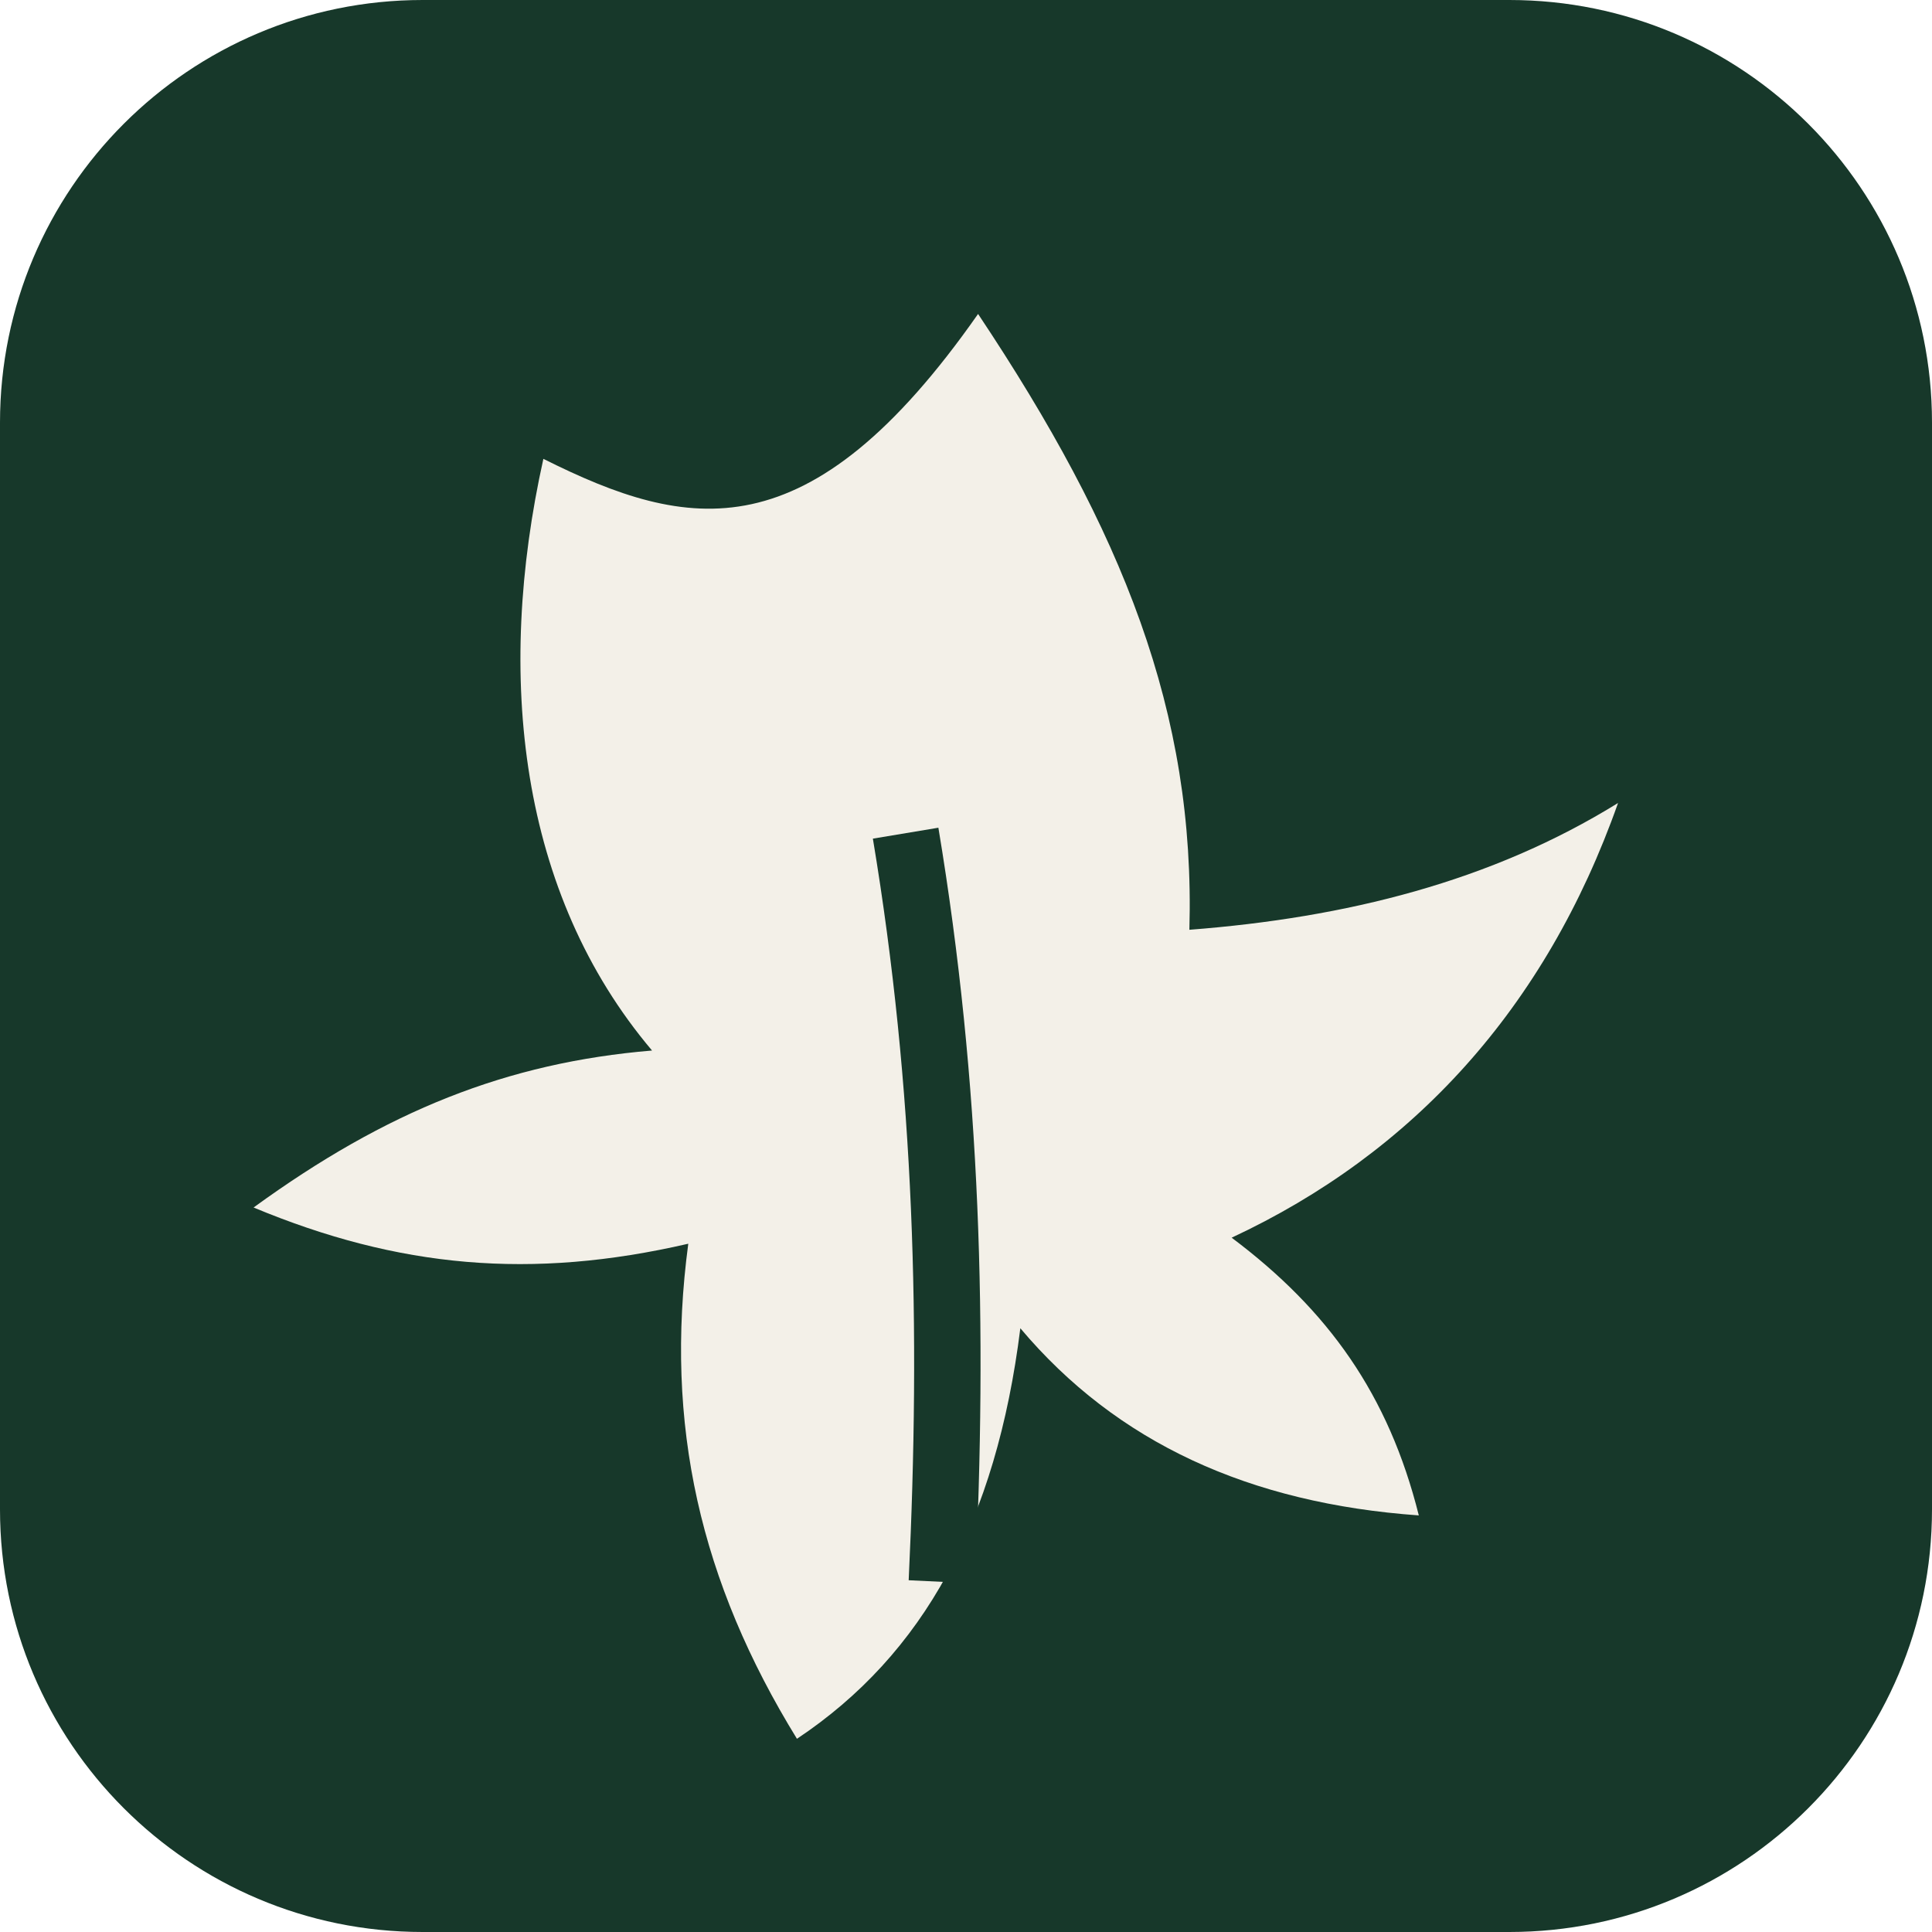
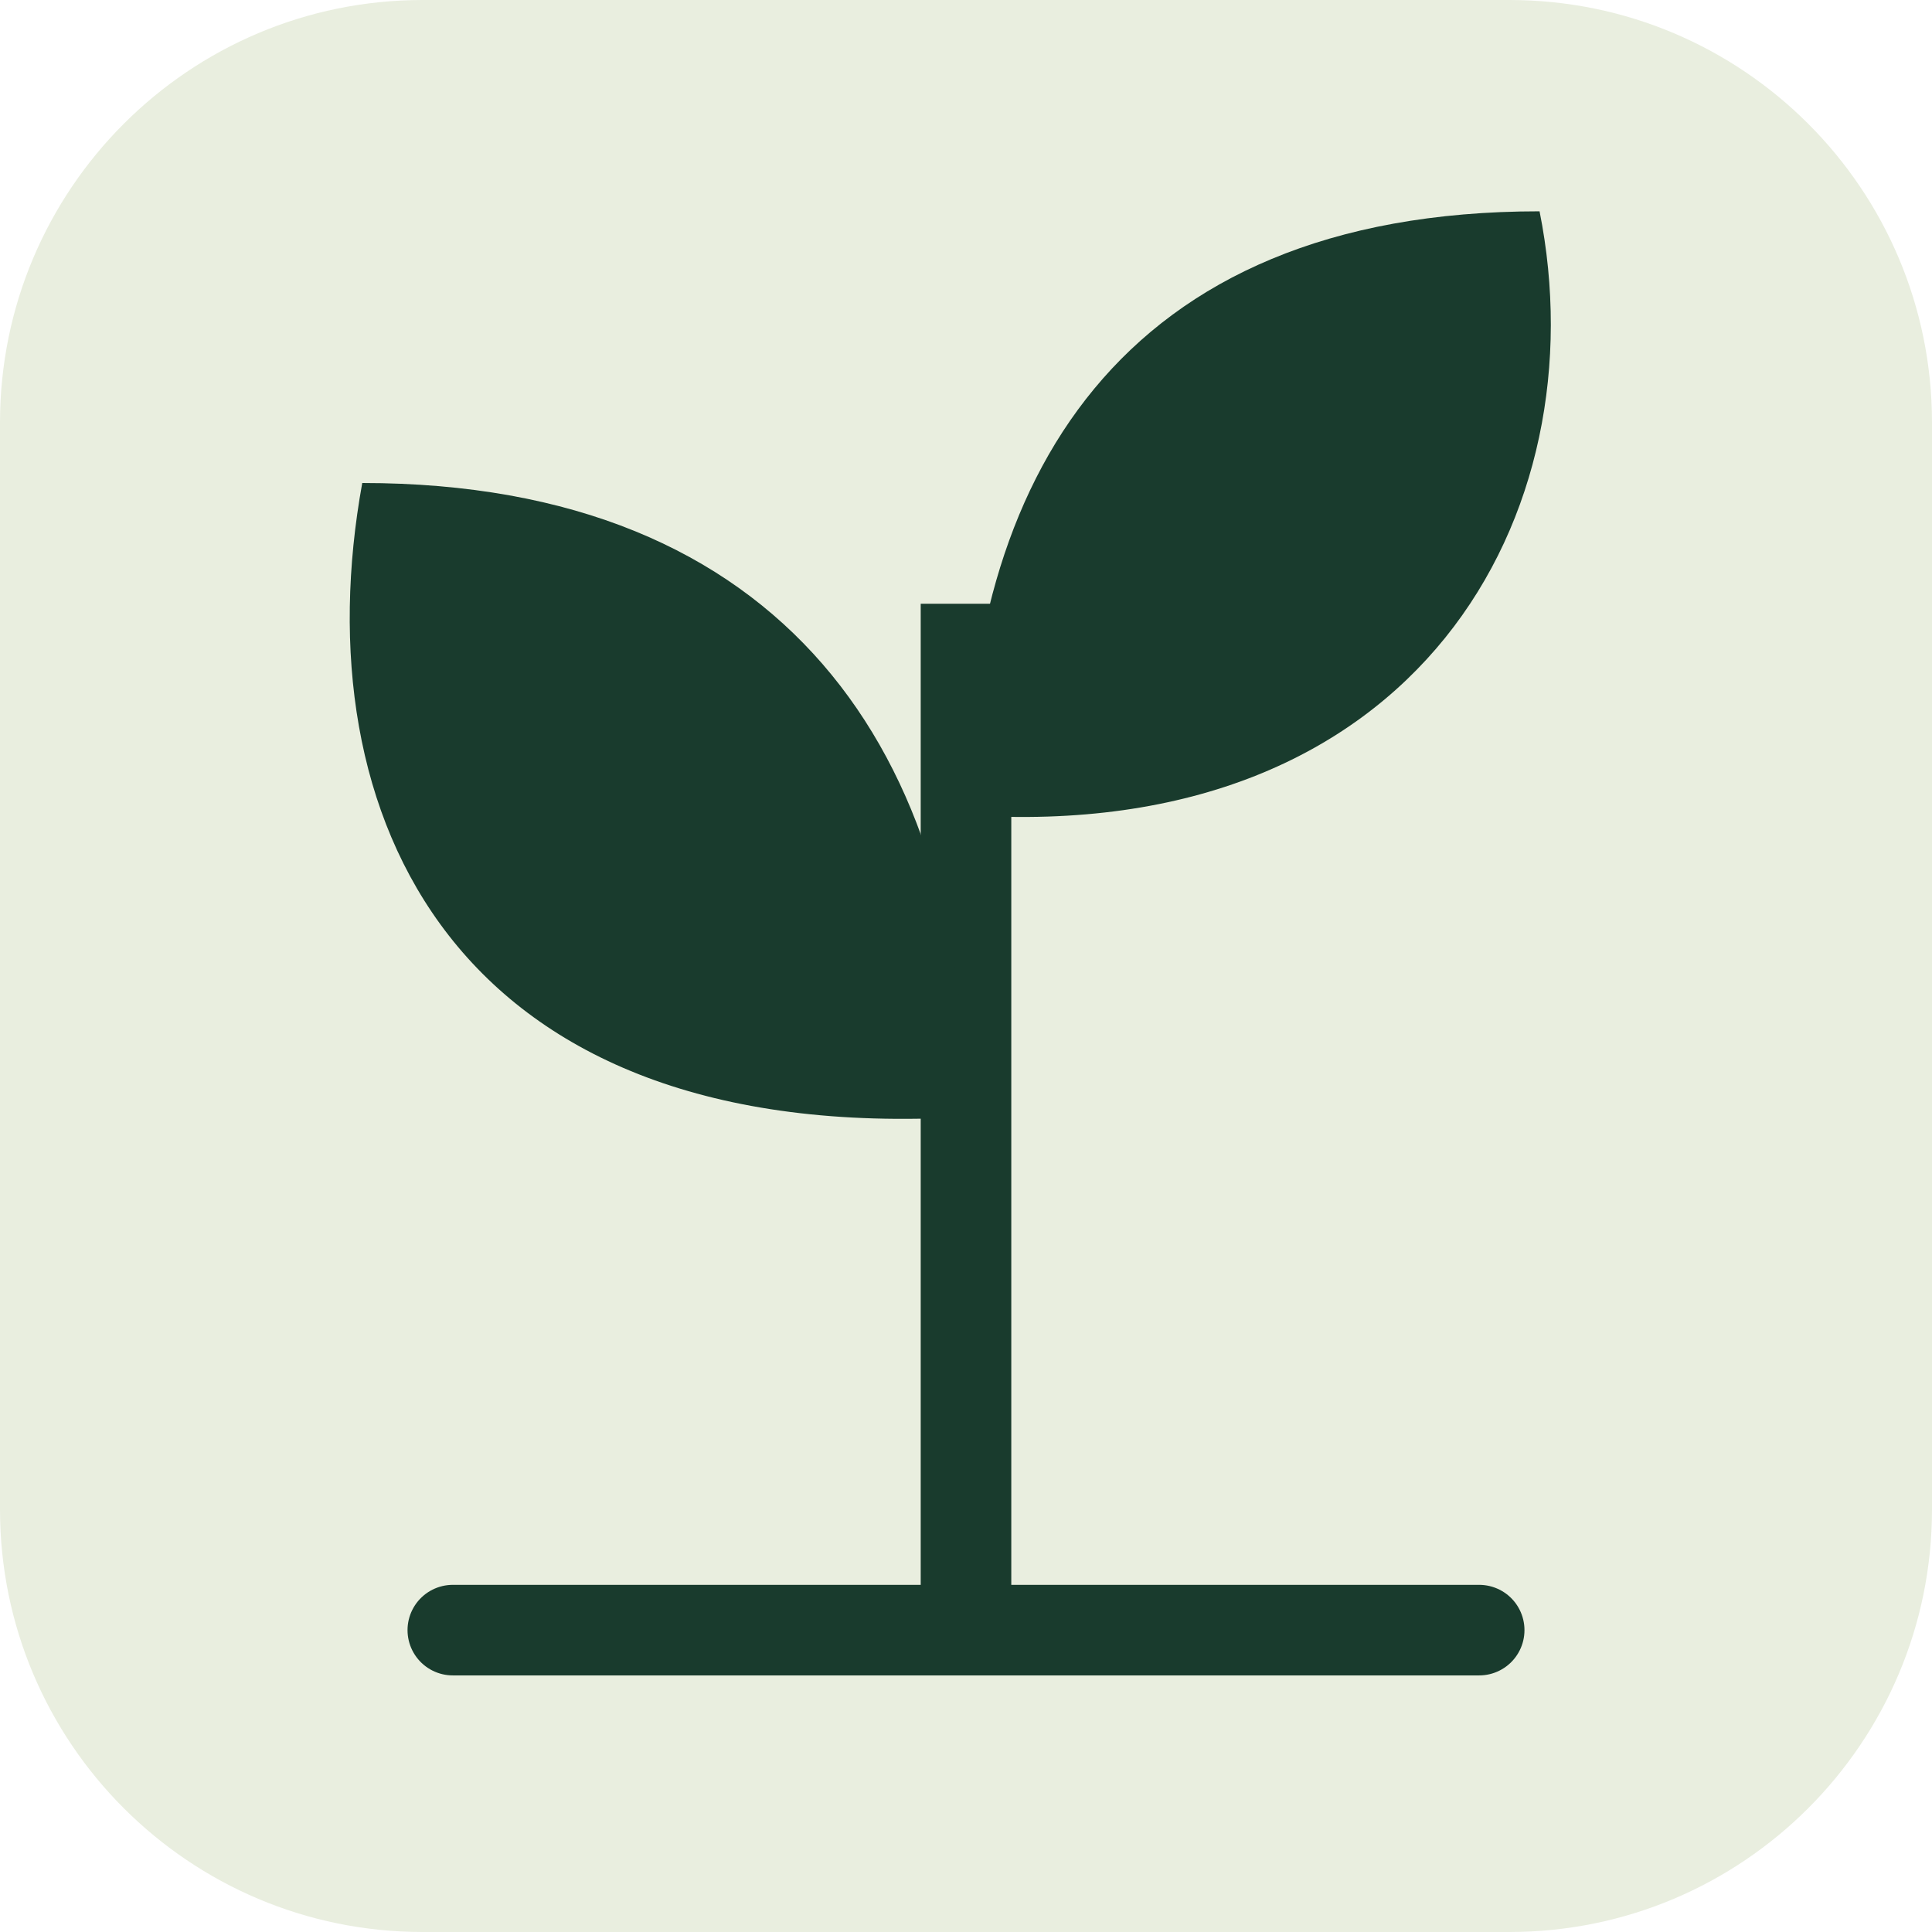
- <svg xmlns="http://www.w3.org/2000/svg" viewBox="0 0 32 32">
-   <rect width="32" height="32" rx="7" fill="#17382a" />
-   <path fill="#f3f0e8" d="M16.2 5.2c2.4 3.6 3.6 6.6 3.5 10.2 2.6-.2 5-.8 7.1-2.1-1.2 3.4-3.4 5.8-6.4 7.2 1.6 1.2 2.6 2.6 3.1 4.6-2.8-.2-5-1.2-6.6-3.1-.4 3.2-1.6 5.4-3.7 6.8-1.6-2.6-2.2-5.2-1.8-8.2-2.6.6-4.8.4-7.2-.6 2.2-1.6 4.2-2.4 6.6-2.6C8.6 14.8 8.2 11.2 9 7.6c2.4 1.2 4.4 1.6 7.2-2.4z" />
-   <path fill="none" stroke="#17382a" stroke-width="1.1" d="M15.6 26.2c.2-4.2.1-8.2-.6-12.4" />
+ <svg xmlns="http://www.w3.org/2000/svg" viewBox="0 0 64 64">
+   <rect width="64" height="64" rx="14" fill="#e9eedf" />
+   <path d="M32 54V20" stroke="#193b2d" stroke-width="3" />
+   <path d="M32 37C15 38 10 27 12 16c14 0 20 9 20 21Zm0-10c15 1 21-10 19-20-14 0-19 9-19 20Z" fill="#193b2d" />
+   <path d="M15 54h34" stroke="#193b2d" stroke-width="3" stroke-linecap="round" />
</svg>
